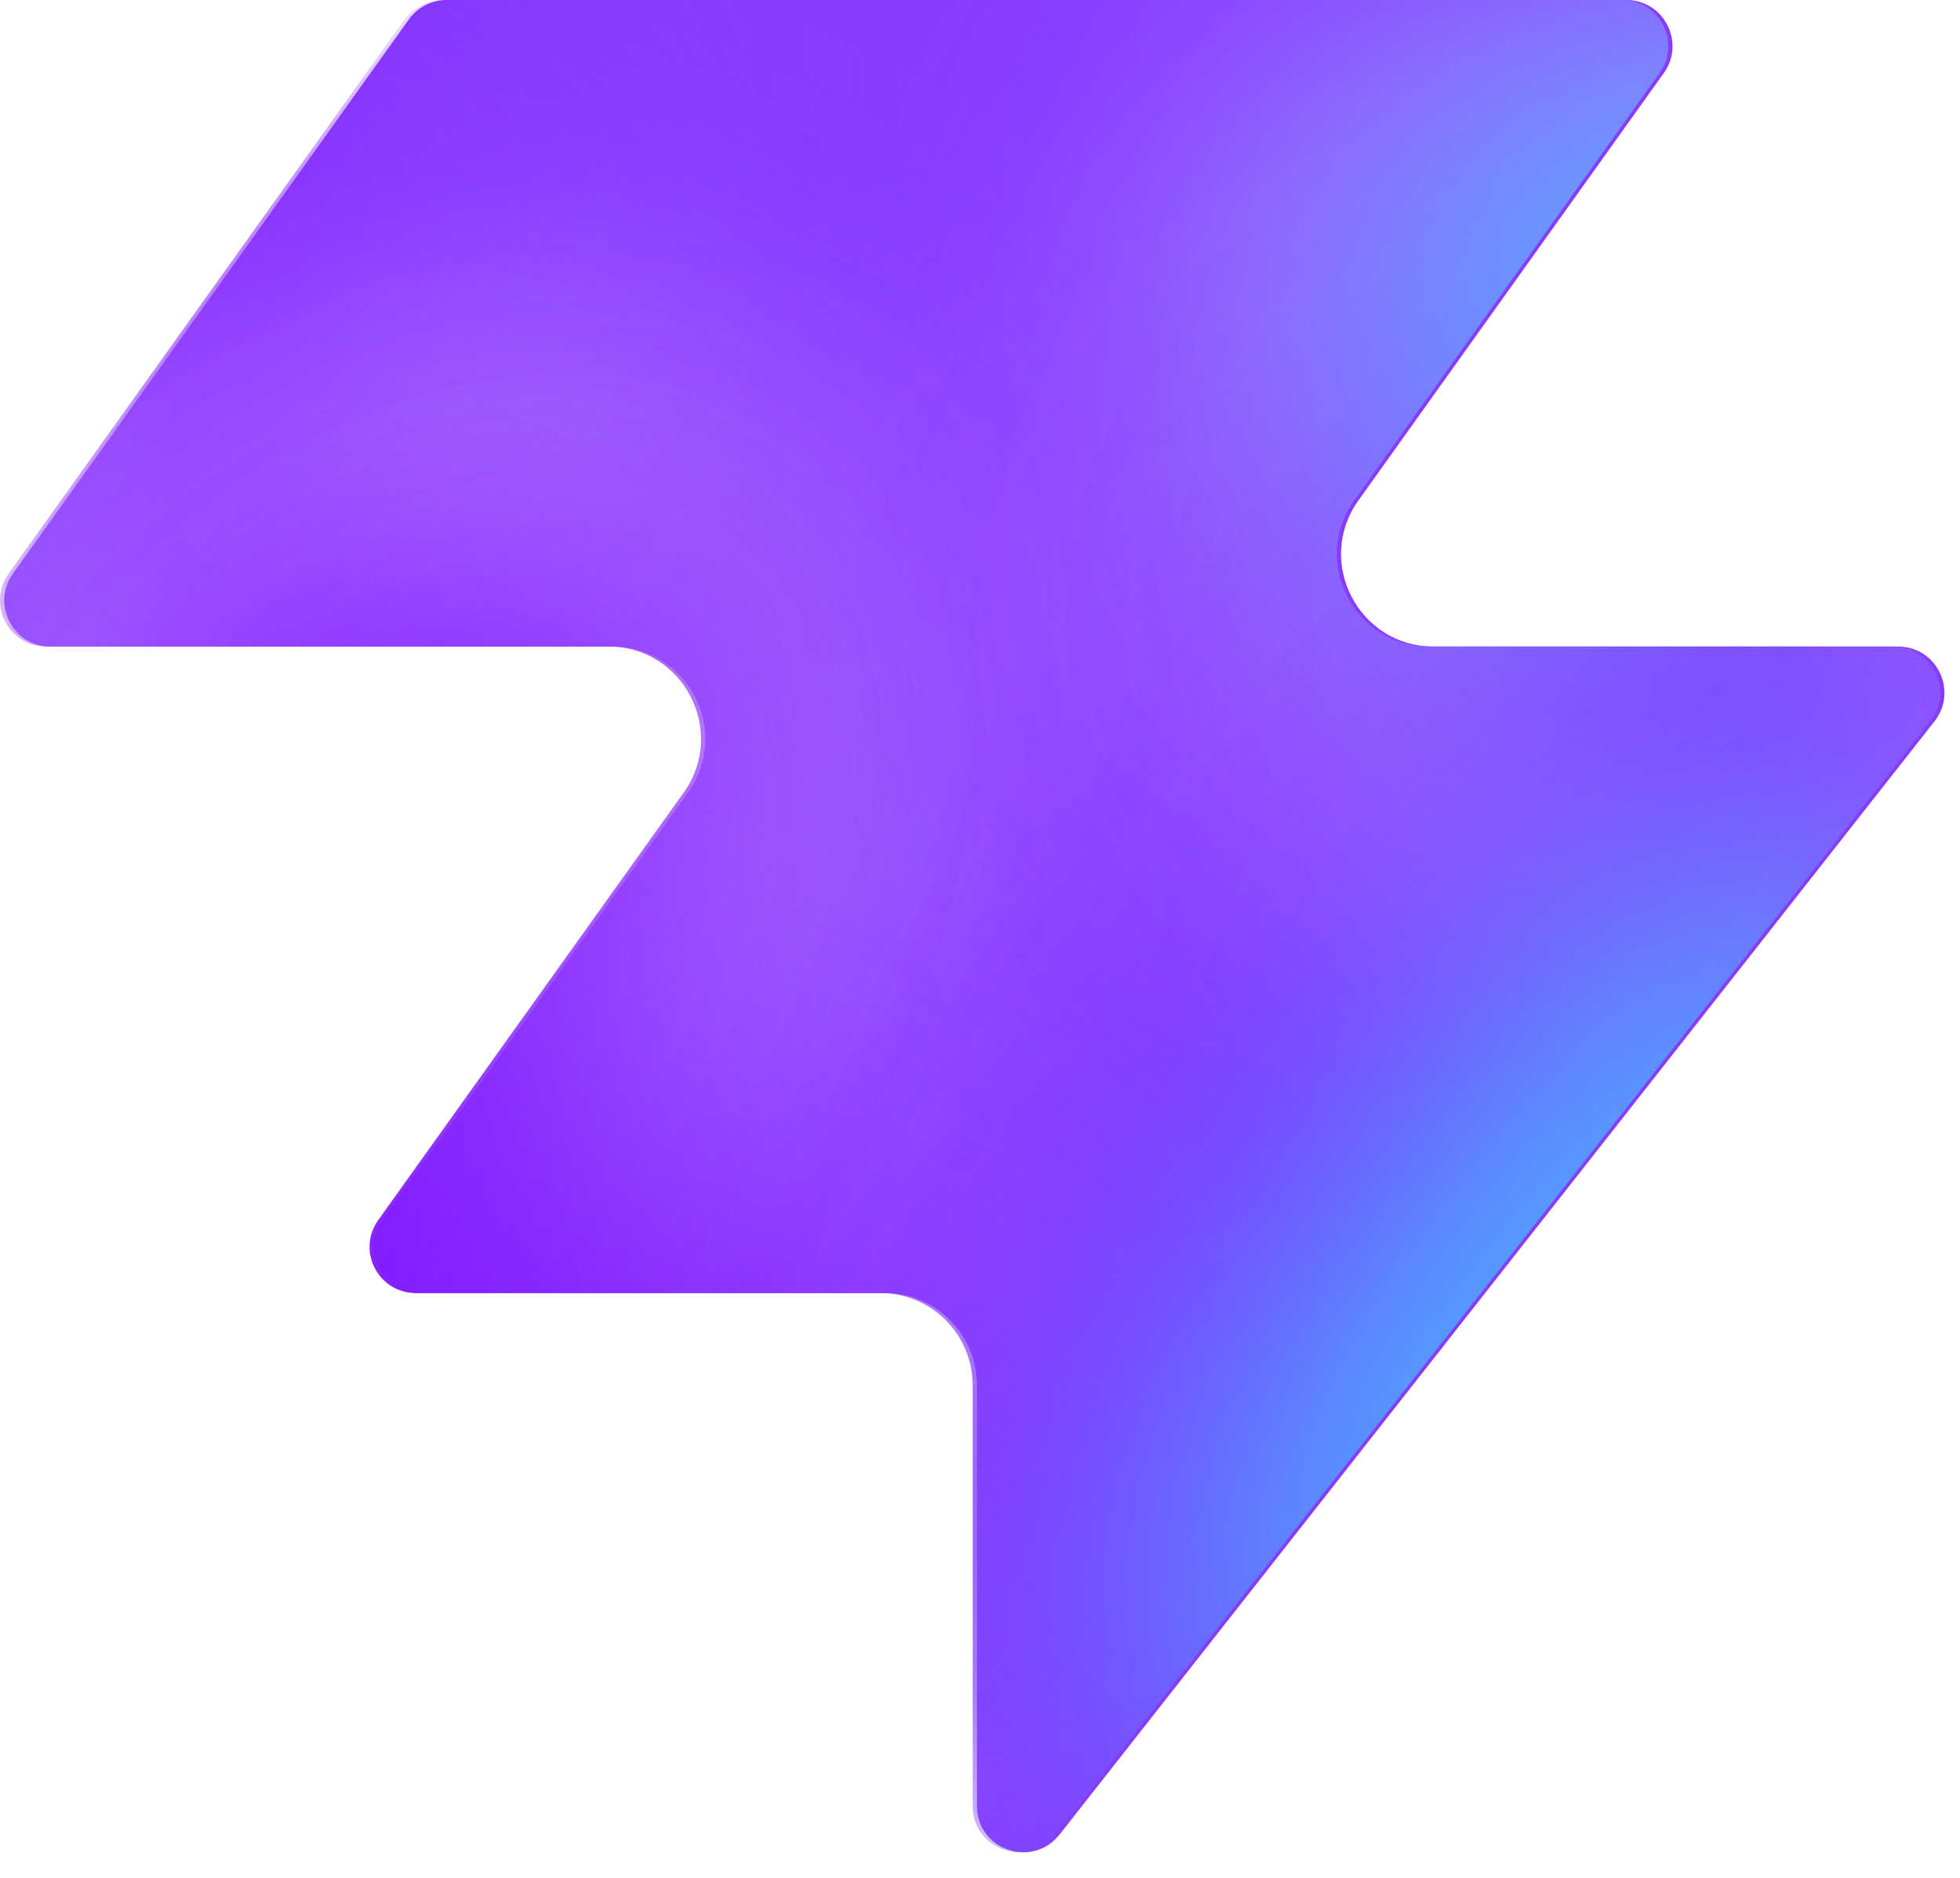
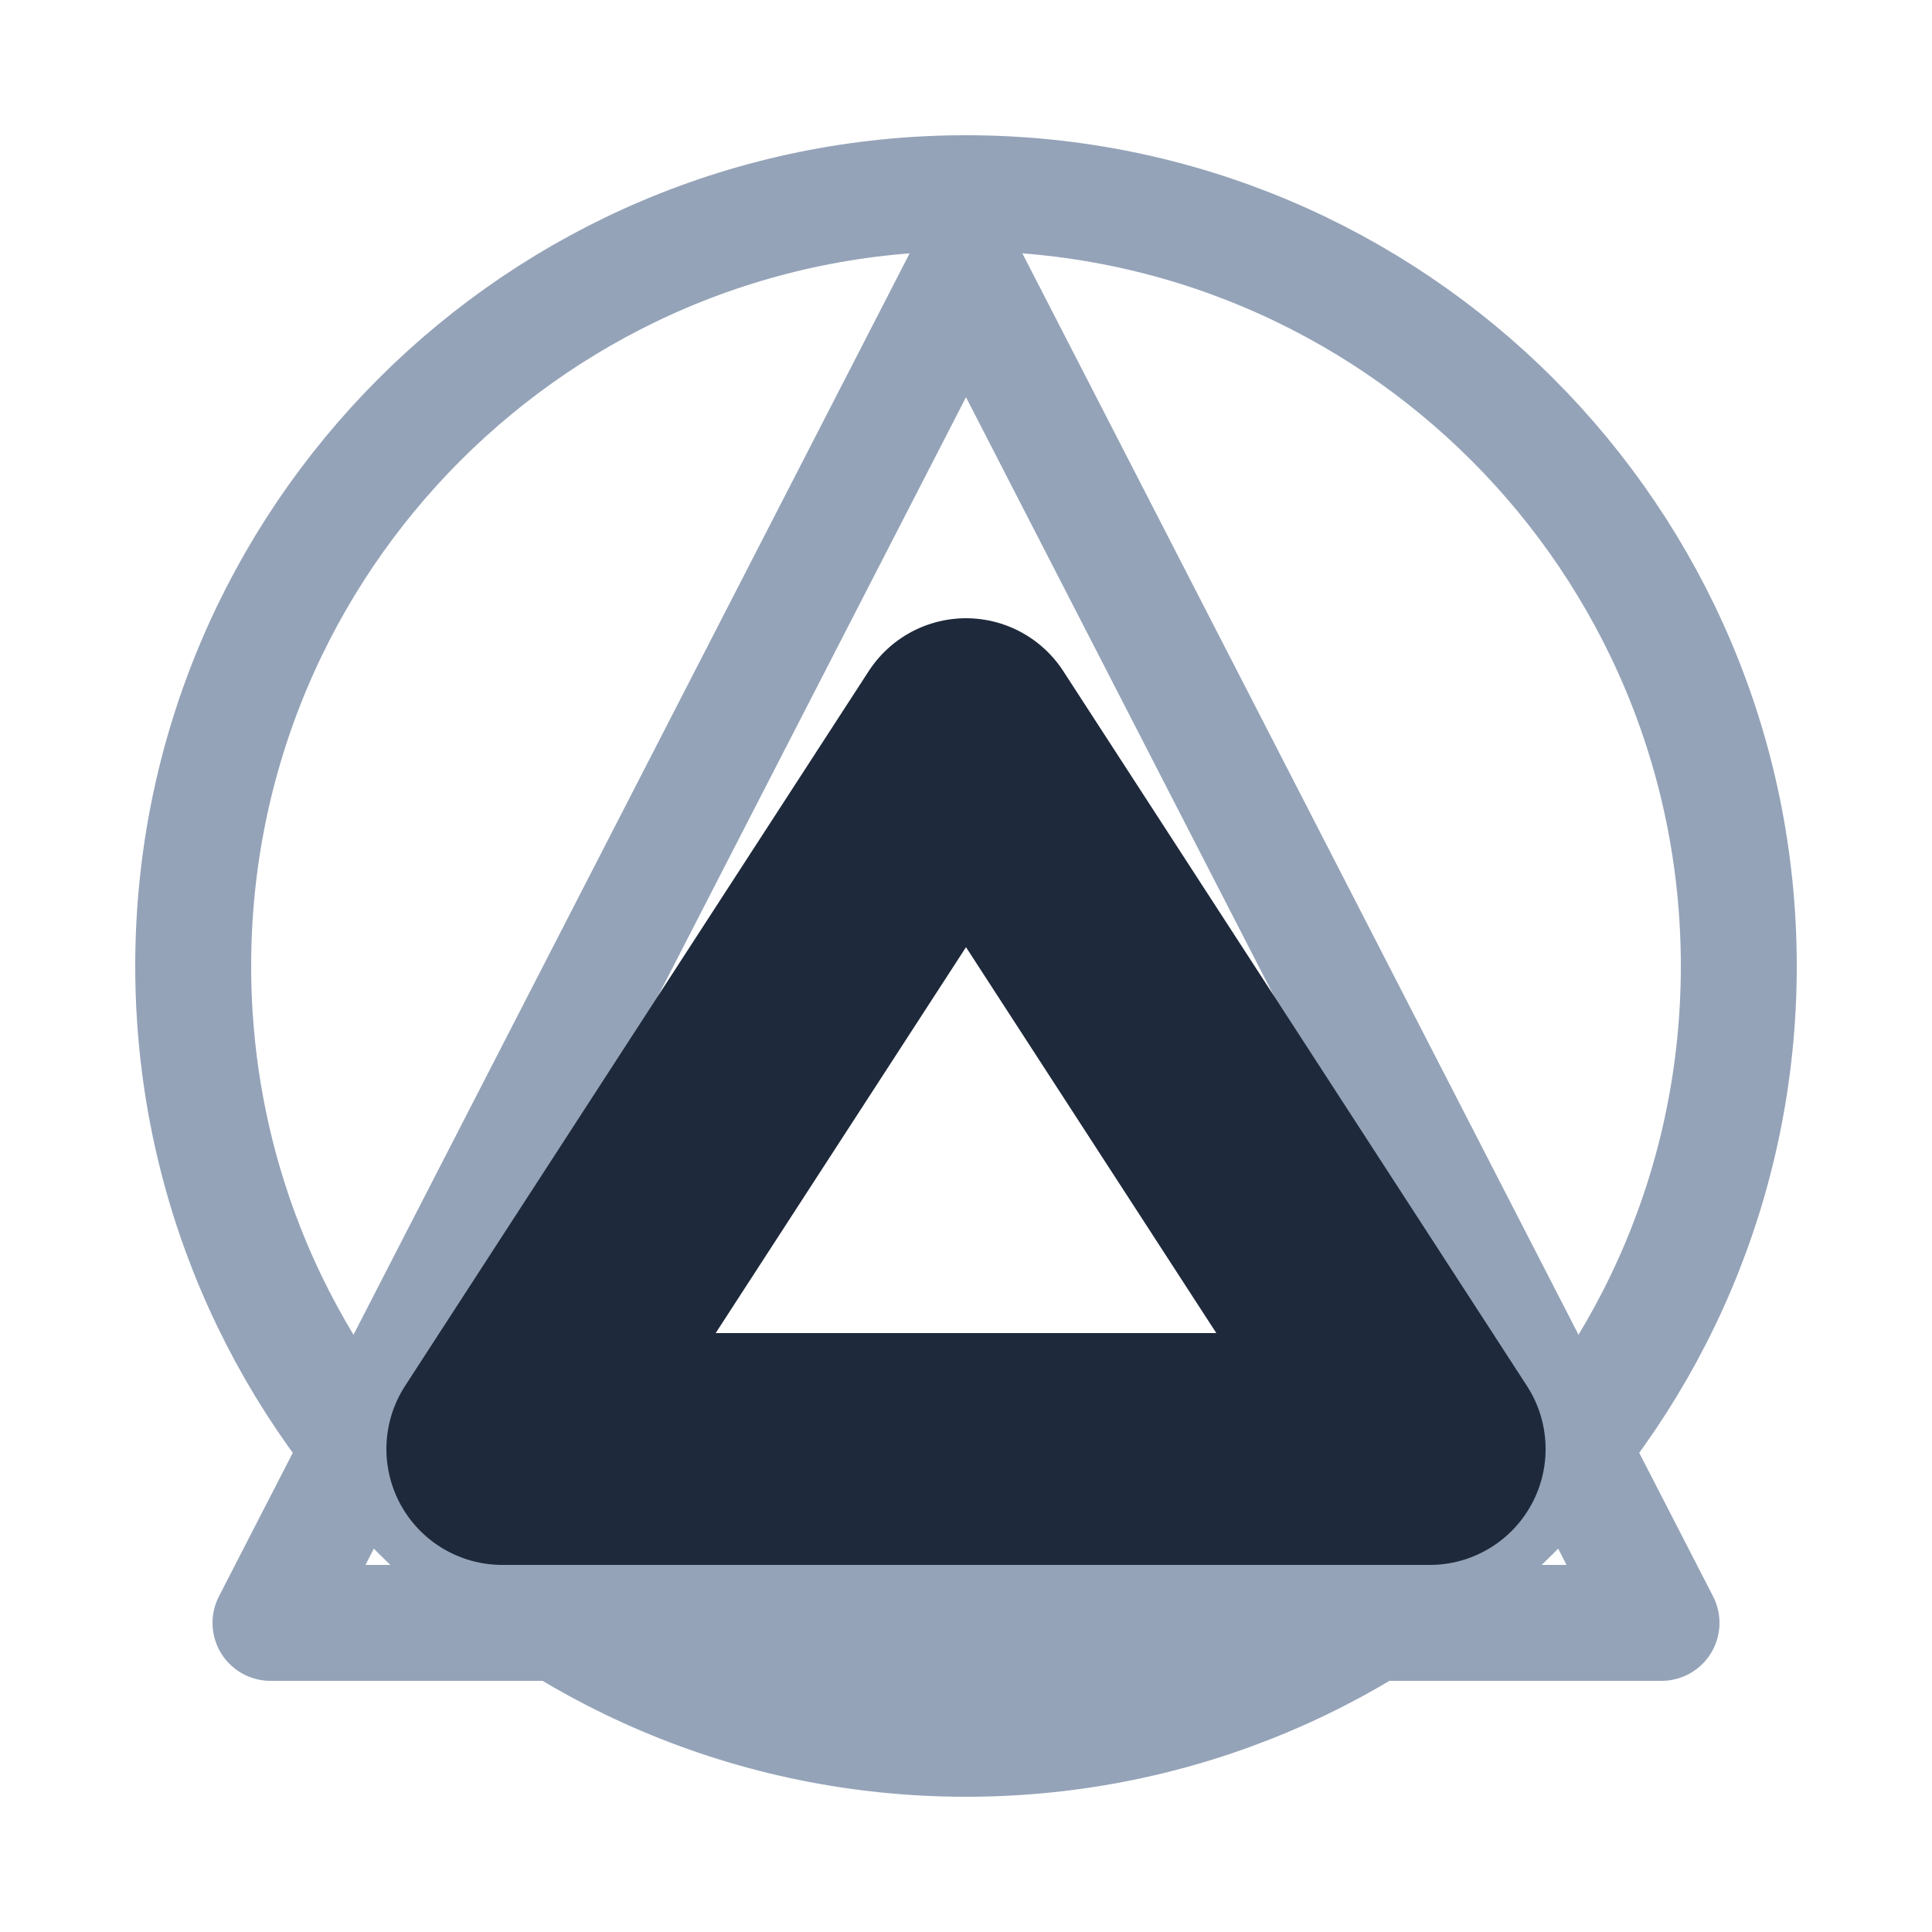
- <svg xmlns="http://www.w3.org/2000/svg" width="48" height="46" fill="none" viewBox="0 0 48 46">
-   <path fill="#863bff" d="M25.946 44.938c-.664.845-2.021.375-2.021-.698V33.937a2.26 2.26 0 0 0-2.262-2.262H10.287c-.92 0-1.456-1.04-.92-1.788l7.48-10.471c1.07-1.497 0-3.578-1.842-3.578H1.237c-.92 0-1.456-1.04-.92-1.788L10.013.474c.214-.297.556-.474.92-.474h28.894c.92 0 1.456 1.04.92 1.788l-7.48 10.471c-1.07 1.498 0 3.579 1.842 3.579h11.377c.943 0 1.473 1.088.89 1.83L25.947 44.94z" style="fill:#863bff;fill:color(display-p3 .525 .23 1);fill-opacity:1" />
-   <mask id="a" width="48" height="46" x="0" y="0" maskUnits="userSpaceOnUse" style="mask-type:alpha">
-     <path fill="#000" d="M25.842 44.938c-.664.844-2.021.375-2.021-.698V33.937a2.26 2.26 0 0 0-2.262-2.262H10.183c-.92 0-1.456-1.04-.92-1.788l7.48-10.471c1.07-1.498 0-3.579-1.842-3.579H1.133c-.92 0-1.456-1.04-.92-1.787L9.91.473c.214-.297.556-.474.92-.474h28.894c.92 0 1.456 1.04.92 1.788l-7.48 10.471c-1.07 1.498 0 3.578 1.842 3.578h11.377c.943 0 1.473 1.088.89 1.832L25.843 44.94z" style="fill:#000;fill-opacity:1" />
-   </mask>
-   <g mask="url(#a)">
-     <g filter="url(#b)">
-       <ellipse cx="5.508" cy="14.704" fill="#ede6ff" rx="5.508" ry="14.704" style="fill:#ede6ff;fill:color(display-p3 .927 .903 1);fill-opacity:1" transform="matrix(.00324 1 1 -.00324 -4.47 31.516)" />
-     </g>
-     <g filter="url(#c)">
-       <ellipse cx="10.399" cy="29.851" fill="#ede6ff" rx="10.399" ry="29.851" style="fill:#ede6ff;fill:color(display-p3 .927 .903 1);fill-opacity:1" transform="matrix(.00324 1 1 -.00324 -39.328 7.883)" />
-     </g>
-     <g filter="url(#d)">
-       <ellipse cx="5.508" cy="30.487" fill="#7e14ff" rx="5.508" ry="30.487" style="fill:#7e14ff;fill:color(display-p3 .492 .077 1);fill-opacity:1" transform="rotate(89.814 -25.913 -14.639)scale(1 -1)" />
-     </g>
-     <g filter="url(#e)">
-       <ellipse cx="5.508" cy="30.599" fill="#7e14ff" rx="5.508" ry="30.599" style="fill:#7e14ff;fill:color(display-p3 .492 .077 1);fill-opacity:1" transform="rotate(89.814 -32.644 -3.334)scale(1 -1)" />
-     </g>
-     <g filter="url(#f)">
-       <ellipse cx="5.508" cy="30.599" fill="#7e14ff" rx="5.508" ry="30.599" style="fill:#7e14ff;fill:color(display-p3 .492 .077 1);fill-opacity:1" transform="matrix(.00324 1 1 -.00324 -34.34 30.47)" />
-     </g>
-     <g filter="url(#g)">
-       <ellipse cx="14.072" cy="22.078" fill="#ede6ff" rx="14.072" ry="22.078" style="fill:#ede6ff;fill:color(display-p3 .927 .903 1);fill-opacity:1" transform="rotate(93.35 24.506 48.493)scale(-1 1)" />
-     </g>
-     <g filter="url(#h)">
-       <ellipse cx="3.47" cy="21.501" fill="#7e14ff" rx="3.47" ry="21.501" style="fill:#7e14ff;fill:color(display-p3 .492 .077 1);fill-opacity:1" transform="rotate(89.009 28.708 47.59)scale(-1 1)" />
-     </g>
-     <g filter="url(#i)">
-       <ellipse cx="3.47" cy="21.501" fill="#7e14ff" rx="3.47" ry="21.501" style="fill:#7e14ff;fill:color(display-p3 .492 .077 1);fill-opacity:1" transform="rotate(89.009 28.708 47.59)scale(-1 1)" />
-     </g>
-     <g filter="url(#j)">
-       <ellipse cx=".387" cy="8.972" fill="#7e14ff" rx="4.407" ry="29.108" style="fill:#7e14ff;fill:color(display-p3 .492 .077 1);fill-opacity:1" transform="rotate(39.51 .387 8.972)" />
-     </g>
-     <g filter="url(#k)">
-       <ellipse cx="47.523" cy="-6.092" fill="#7e14ff" rx="4.407" ry="29.108" style="fill:#7e14ff;fill:color(display-p3 .492 .077 1);fill-opacity:1" transform="rotate(37.892 47.523 -6.092)" />
-     </g>
-     <g filter="url(#l)">
-       <ellipse cx="41.412" cy="6.333" fill="#47bfff" rx="5.971" ry="9.665" style="fill:#47bfff;fill:color(display-p3 .28 .748 1);fill-opacity:1" transform="rotate(37.892 41.412 6.333)" />
-     </g>
-     <g filter="url(#m)">
-       <ellipse cx="-1.879" cy="38.332" fill="#7e14ff" rx="4.407" ry="29.108" style="fill:#7e14ff;fill:color(display-p3 .492 .077 1);fill-opacity:1" transform="rotate(37.892 -1.88 38.332)" />
-     </g>
-     <g filter="url(#n)">
-       <ellipse cx="-1.879" cy="38.332" fill="#7e14ff" rx="4.407" ry="29.108" style="fill:#7e14ff;fill:color(display-p3 .492 .077 1);fill-opacity:1" transform="rotate(37.892 -1.88 38.332)" />
-     </g>
-     <g filter="url(#o)">
-       <ellipse cx="35.651" cy="29.907" fill="#7e14ff" rx="4.407" ry="29.108" style="fill:#7e14ff;fill:color(display-p3 .492 .077 1);fill-opacity:1" transform="rotate(37.892 35.651 29.907)" />
-     </g>
-     <g filter="url(#p)">
-       <ellipse cx="38.418" cy="32.4" fill="#47bfff" rx="5.971" ry="15.297" style="fill:#47bfff;fill:color(display-p3 .28 .748 1);fill-opacity:1" transform="rotate(37.892 38.418 32.4)" />
-     </g>
-   </g>
-   <defs>
-     <filter id="b" width="60.045" height="41.654" x="-19.77" y="16.149" color-interpolation-filters="sRGB" filterUnits="userSpaceOnUse">
-       <feFlood flood-opacity="0" result="BackgroundImageFix" />
-       <feBlend in="SourceGraphic" in2="BackgroundImageFix" result="shape" />
-       <feGaussianBlur result="effect1_foregroundBlur_2002_17158" stdDeviation="7.659" />
-     </filter>
-     <filter id="c" width="90.34" height="51.437" x="-54.613" y="-7.533" color-interpolation-filters="sRGB" filterUnits="userSpaceOnUse">
-       <feFlood flood-opacity="0" result="BackgroundImageFix" />
-       <feBlend in="SourceGraphic" in2="BackgroundImageFix" result="shape" />
-       <feGaussianBlur result="effect1_foregroundBlur_2002_17158" stdDeviation="7.659" />
-     </filter>
-     <filter id="d" width="79.355" height="29.4" x="-49.64" y="2.03" color-interpolation-filters="sRGB" filterUnits="userSpaceOnUse">
-       <feFlood flood-opacity="0" result="BackgroundImageFix" />
-       <feBlend in="SourceGraphic" in2="BackgroundImageFix" result="shape" />
-       <feGaussianBlur result="effect1_foregroundBlur_2002_17158" stdDeviation="4.596" />
-     </filter>
-     <filter id="e" width="79.579" height="29.4" x="-45.045" y="20.029" color-interpolation-filters="sRGB" filterUnits="userSpaceOnUse">
-       <feFlood flood-opacity="0" result="BackgroundImageFix" />
-       <feBlend in="SourceGraphic" in2="BackgroundImageFix" result="shape" />
-       <feGaussianBlur result="effect1_foregroundBlur_2002_17158" stdDeviation="4.596" />
-     </filter>
-     <filter id="f" width="79.579" height="29.4" x="-43.513" y="21.178" color-interpolation-filters="sRGB" filterUnits="userSpaceOnUse">
-       <feFlood flood-opacity="0" result="BackgroundImageFix" />
-       <feBlend in="SourceGraphic" in2="BackgroundImageFix" result="shape" />
-       <feGaussianBlur result="effect1_foregroundBlur_2002_17158" stdDeviation="4.596" />
-     </filter>
-     <filter id="g" width="74.749" height="58.852" x="15.756" y="-17.901" color-interpolation-filters="sRGB" filterUnits="userSpaceOnUse">
-       <feFlood flood-opacity="0" result="BackgroundImageFix" />
-       <feBlend in="SourceGraphic" in2="BackgroundImageFix" result="shape" />
-       <feGaussianBlur result="effect1_foregroundBlur_2002_17158" stdDeviation="7.659" />
-     </filter>
-     <filter id="h" width="61.377" height="25.362" x="23.548" y="2.284" color-interpolation-filters="sRGB" filterUnits="userSpaceOnUse">
-       <feFlood flood-opacity="0" result="BackgroundImageFix" />
-       <feBlend in="SourceGraphic" in2="BackgroundImageFix" result="shape" />
-       <feGaussianBlur result="effect1_foregroundBlur_2002_17158" stdDeviation="4.596" />
-     </filter>
-     <filter id="i" width="61.377" height="25.362" x="23.548" y="2.284" color-interpolation-filters="sRGB" filterUnits="userSpaceOnUse">
-       <feFlood flood-opacity="0" result="BackgroundImageFix" />
-       <feBlend in="SourceGraphic" in2="BackgroundImageFix" result="shape" />
-       <feGaussianBlur result="effect1_foregroundBlur_2002_17158" stdDeviation="4.596" />
-     </filter>
-     <filter id="j" width="56.045" height="63.649" x="-27.636" y="-22.853" color-interpolation-filters="sRGB" filterUnits="userSpaceOnUse">
-       <feFlood flood-opacity="0" result="BackgroundImageFix" />
-       <feBlend in="SourceGraphic" in2="BackgroundImageFix" result="shape" />
-       <feGaussianBlur result="effect1_foregroundBlur_2002_17158" stdDeviation="4.596" />
-     </filter>
-     <filter id="k" width="54.814" height="64.646" x="20.116" y="-38.415" color-interpolation-filters="sRGB" filterUnits="userSpaceOnUse">
-       <feFlood flood-opacity="0" result="BackgroundImageFix" />
-       <feBlend in="SourceGraphic" in2="BackgroundImageFix" result="shape" />
-       <feGaussianBlur result="effect1_foregroundBlur_2002_17158" stdDeviation="4.596" />
-     </filter>
-     <filter id="l" width="33.541" height="35.313" x="24.641" y="-11.323" color-interpolation-filters="sRGB" filterUnits="userSpaceOnUse">
-       <feFlood flood-opacity="0" result="BackgroundImageFix" />
-       <feBlend in="SourceGraphic" in2="BackgroundImageFix" result="shape" />
-       <feGaussianBlur result="effect1_foregroundBlur_2002_17158" stdDeviation="4.596" />
-     </filter>
-     <filter id="m" width="54.814" height="64.646" x="-29.286" y="6.009" color-interpolation-filters="sRGB" filterUnits="userSpaceOnUse">
-       <feFlood flood-opacity="0" result="BackgroundImageFix" />
-       <feBlend in="SourceGraphic" in2="BackgroundImageFix" result="shape" />
-       <feGaussianBlur result="effect1_foregroundBlur_2002_17158" stdDeviation="4.596" />
-     </filter>
-     <filter id="n" width="54.814" height="64.646" x="-29.286" y="6.009" color-interpolation-filters="sRGB" filterUnits="userSpaceOnUse">
-       <feFlood flood-opacity="0" result="BackgroundImageFix" />
-       <feBlend in="SourceGraphic" in2="BackgroundImageFix" result="shape" />
-       <feGaussianBlur result="effect1_foregroundBlur_2002_17158" stdDeviation="4.596" />
-     </filter>
-     <filter id="o" width="54.814" height="64.646" x="8.244" y="-2.416" color-interpolation-filters="sRGB" filterUnits="userSpaceOnUse">
-       <feFlood flood-opacity="0" result="BackgroundImageFix" />
-       <feBlend in="SourceGraphic" in2="BackgroundImageFix" result="shape" />
-       <feGaussianBlur result="effect1_foregroundBlur_2002_17158" stdDeviation="4.596" />
-     </filter>
-     <filter id="p" width="39.409" height="43.623" x="18.713" y="10.588" color-interpolation-filters="sRGB" filterUnits="userSpaceOnUse">
-       <feFlood flood-opacity="0" result="BackgroundImageFix" />
-       <feBlend in="SourceGraphic" in2="BackgroundImageFix" result="shape" />
-       <feGaussianBlur result="effect1_foregroundBlur_2002_17158" stdDeviation="4.596" />
-     </filter>
-   </defs>
+ <svg xmlns="http://www.w3.org/2000/svg" viewBox="0 0 100 100">
+   <circle cx="50" cy="50" r="40" fill="none" stroke="#94a3b8" stroke-width="6" />
+   <polygon points="50,14 14,84 86,84" fill="none" stroke="#94a3b8" stroke-width="6" stroke-linejoin="round" />
+   <polygon points="50,38 26,75 74,75" fill="none" stroke="#1e293b" stroke-width="12" stroke-linejoin="round" />
</svg>
